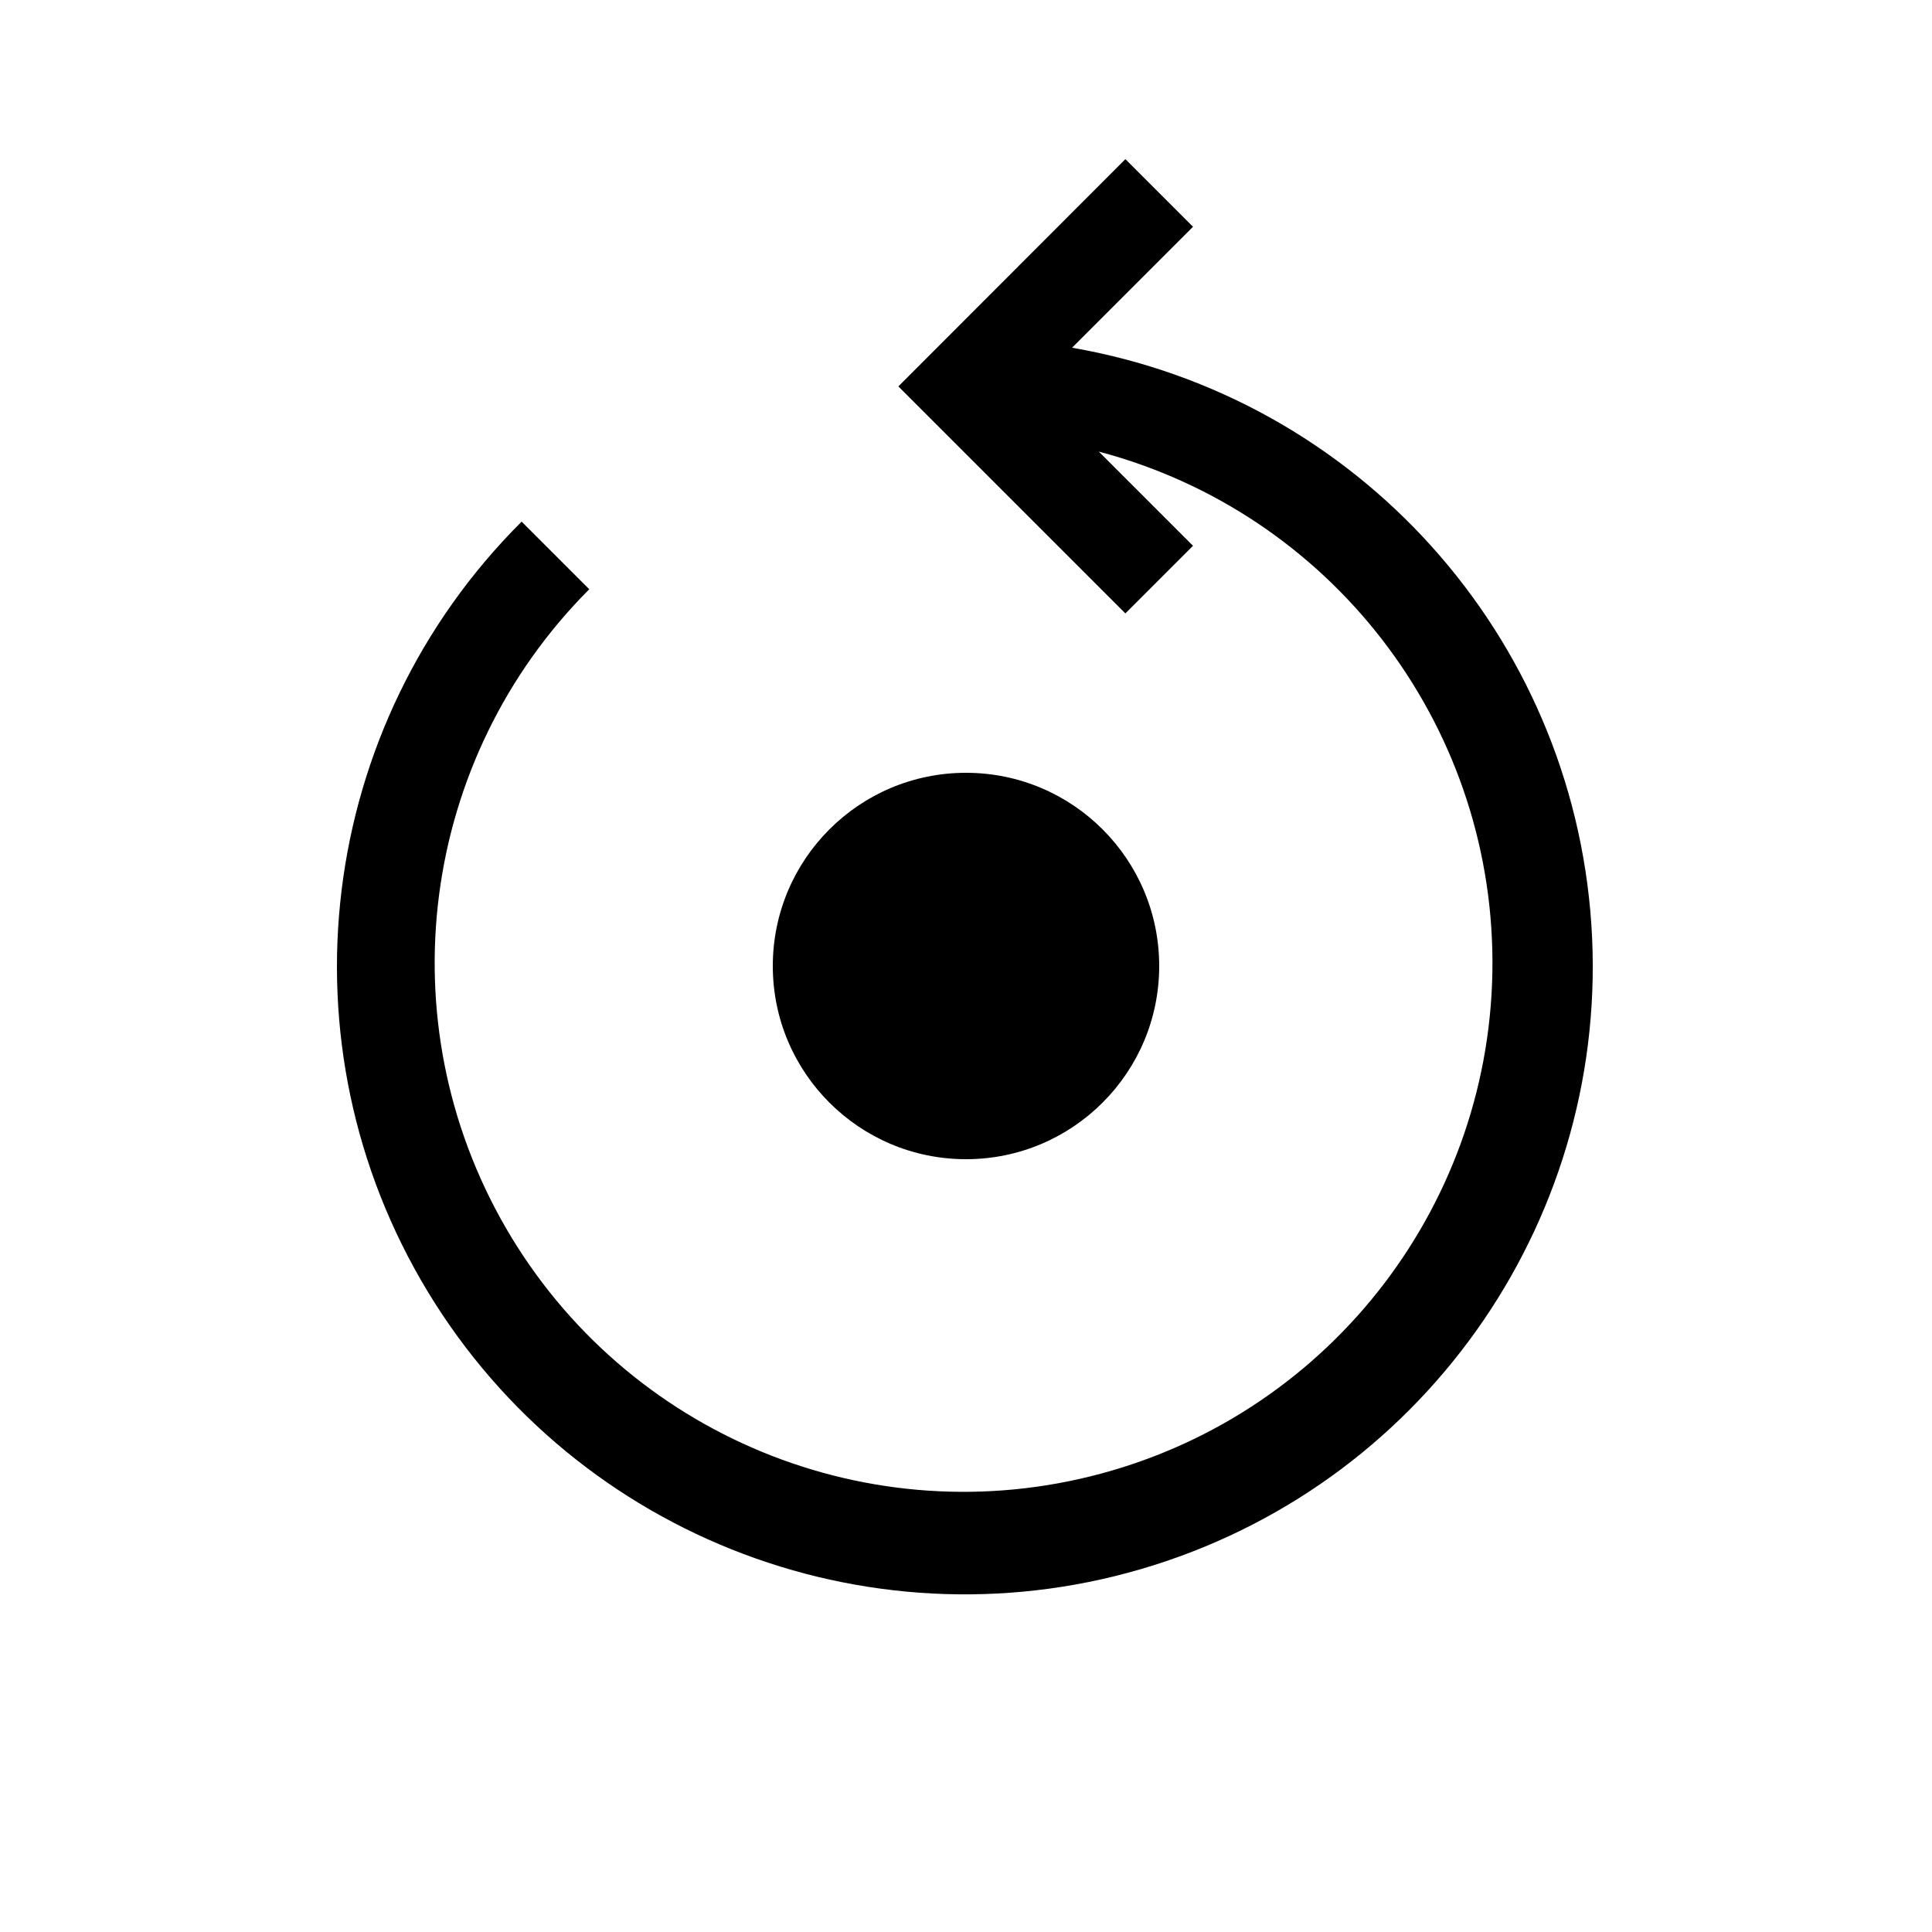
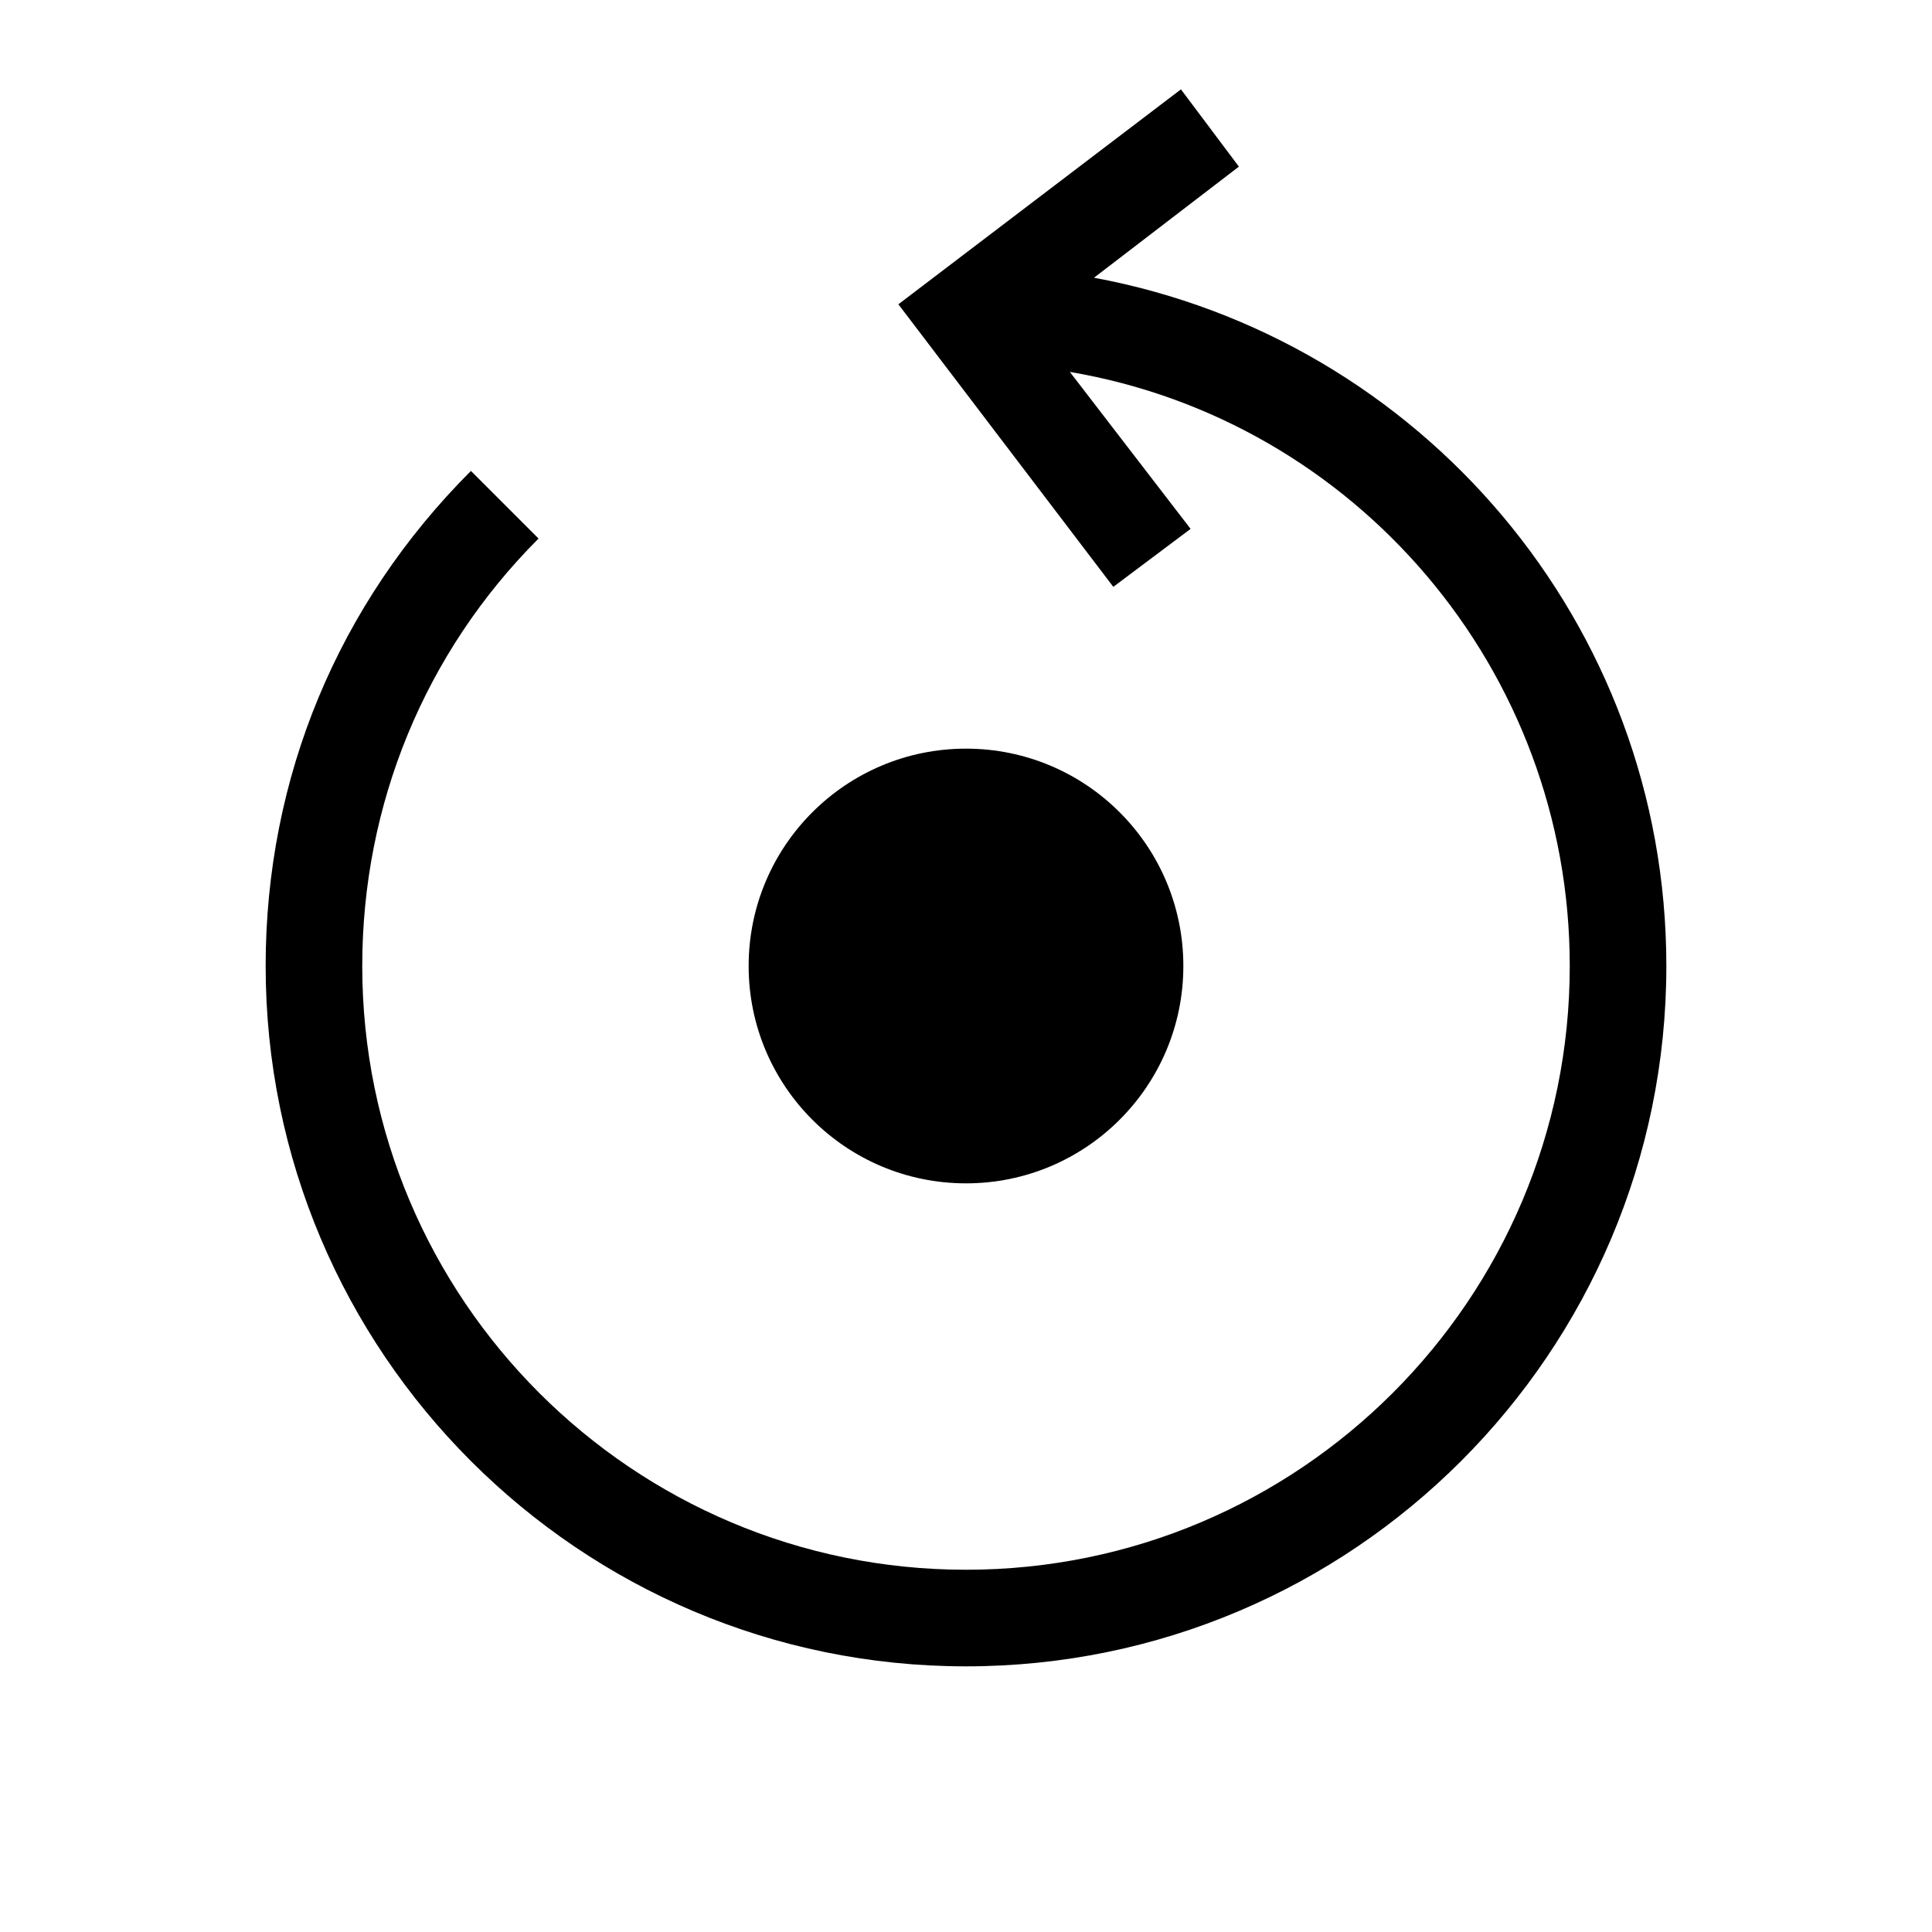
- <svg xmlns="http://www.w3.org/2000/svg" id="Layer_5" data-name="Layer 5" viewBox="0 0 80 80">
-   <path d="M44.4,14.39l5-5-2.8-2.8L37.2,16l9.4,9.4,2.8-2.8-3.9-3.9a21.9,21.9,0,1,1-21.1,5.7l-2.8-2.8a26,26,0,1,0,22.8-7.2Z" />
-   <path d="M40,48a8,8,0,1,0-8-8A8,8,0,0,0,40,48Z" />
+ <svg xmlns="http://www.w3.org/2000/svg" version="1.1" id="Layer_5" x="0px" y="0px" viewBox="0 0 80 80" style="enable-background:new 0 0 80 80;" xml:space="preserve">
+   <g>
+     <path d="M45.3,11.5l6-4.6l-2.4-3.2l-11.7,8.9l8.9,11.7l3.2-2.4l-5-6.5C56.1,17.4,65,27.7,65,40c0,13.8-11.2,25-25,25S15,53.8,15,40   c0-6.7,2.6-13,7.3-17.7l-2.8-2.8C14,25,11,32.2,11,40c0,16,13,29,29,29c16,0,29-13,29-29C69,25.8,58.8,14,45.3,11.5z" />
+     <circle cx="40" cy="40" r="9" />
+   </g>
</svg>
